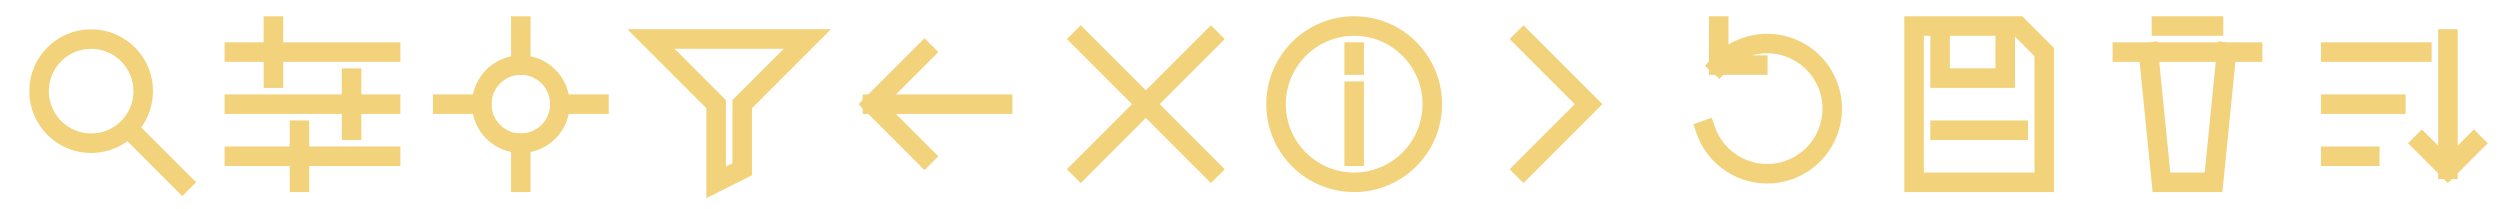
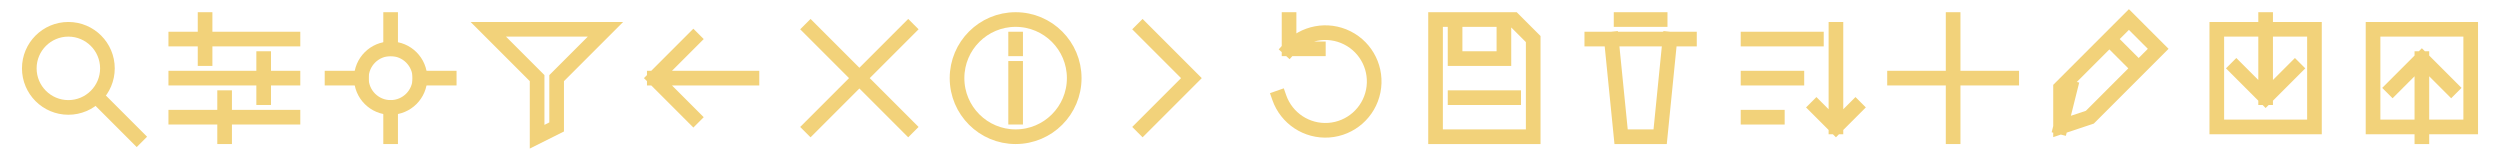
- <svg xmlns="http://www.w3.org/2000/svg" width="192" height="16" viewBox="0 0 192 16">
+ <svg xmlns="http://www.w3.org/2000/svg" width="256" height="16" viewBox="0 0 256 16">
  <g fill="none" stroke="#f2d27a" stroke-width="1.5" stroke-linecap="square" stroke-linejoin="miter">
    <g transform="translate(0 0)">
      <circle cx="7" cy="7" r="4" />
      <path d="M10 10l4 4" />
    </g>
    <g transform="translate(16 0)">
      <path d="M2 4h12M2 8h12M2 12h12" />
      <path d="M5 2v4M11 6v4M7 10v4" />
    </g>
    <g transform="translate(32 0)">
      <path d="M8 2v3M8 11v3M2 8h3M11 8h3" />
      <circle cx="8" cy="8" r="3" />
    </g>
    <g transform="translate(48 0)">
      <path d="M2 3h12L9 8v5l-2 1V8z" />
    </g>
    <g transform="translate(64 0)">
      <path d="M13 8H3M3 8l4-4M3 8l4 4" />
    </g>
    <g transform="translate(80 0)">
      <path d="M3 3l10 10M13 3L3 13" />
    </g>
    <g transform="translate(96 0)">
      <circle cx="8" cy="8" r="6" />
      <path d="M8 7v5M8 4v1" />
    </g>
    <g transform="translate(112 0)">
      <path d="M5 3l5 5-5 5" />
    </g>
    <g transform="translate(128 0)">
      <path d="M4 5a5 5 0 1 1-1 5M4 5V2M4 5h3" />
    </g>
    <g transform="translate(144 0)">
      <path d="M3 2h8l2 2v10H3zM5 2v4h5V2M5 10h6" />
    </g>
    <g transform="translate(160 0)">
      <path d="M3 4h10M6 2h4M5 4l1 10h4l1-10" />
    </g>
    <g transform="translate(176 0)">
      <path d="M3 4h7M3 8h5M3 12h3M12 3v10M10 11l2 2 2-2" />
    </g>
+     <g transform="translate(192 0)">
+       <path d="M8 2v12M2 8h12" />
+     </g>
+     <g transform="translate(208 0)">
+       <path d="M3 13l3-1 7-7-3-3-7 7zM8 4l3 3M3 13l1-4" />
+     </g>
+     <g transform="translate(224 0)">
+       <path d="M3 3h10v10H3zM8 2v8M5 7l3 3 3-3" />
+     </g>
+     <g transform="translate(240 0)">
+       <path d="M3 3h10v10H3zM8 14V6M5 9l3-3 3 3" />
+     </g>
  </g>
</svg>
